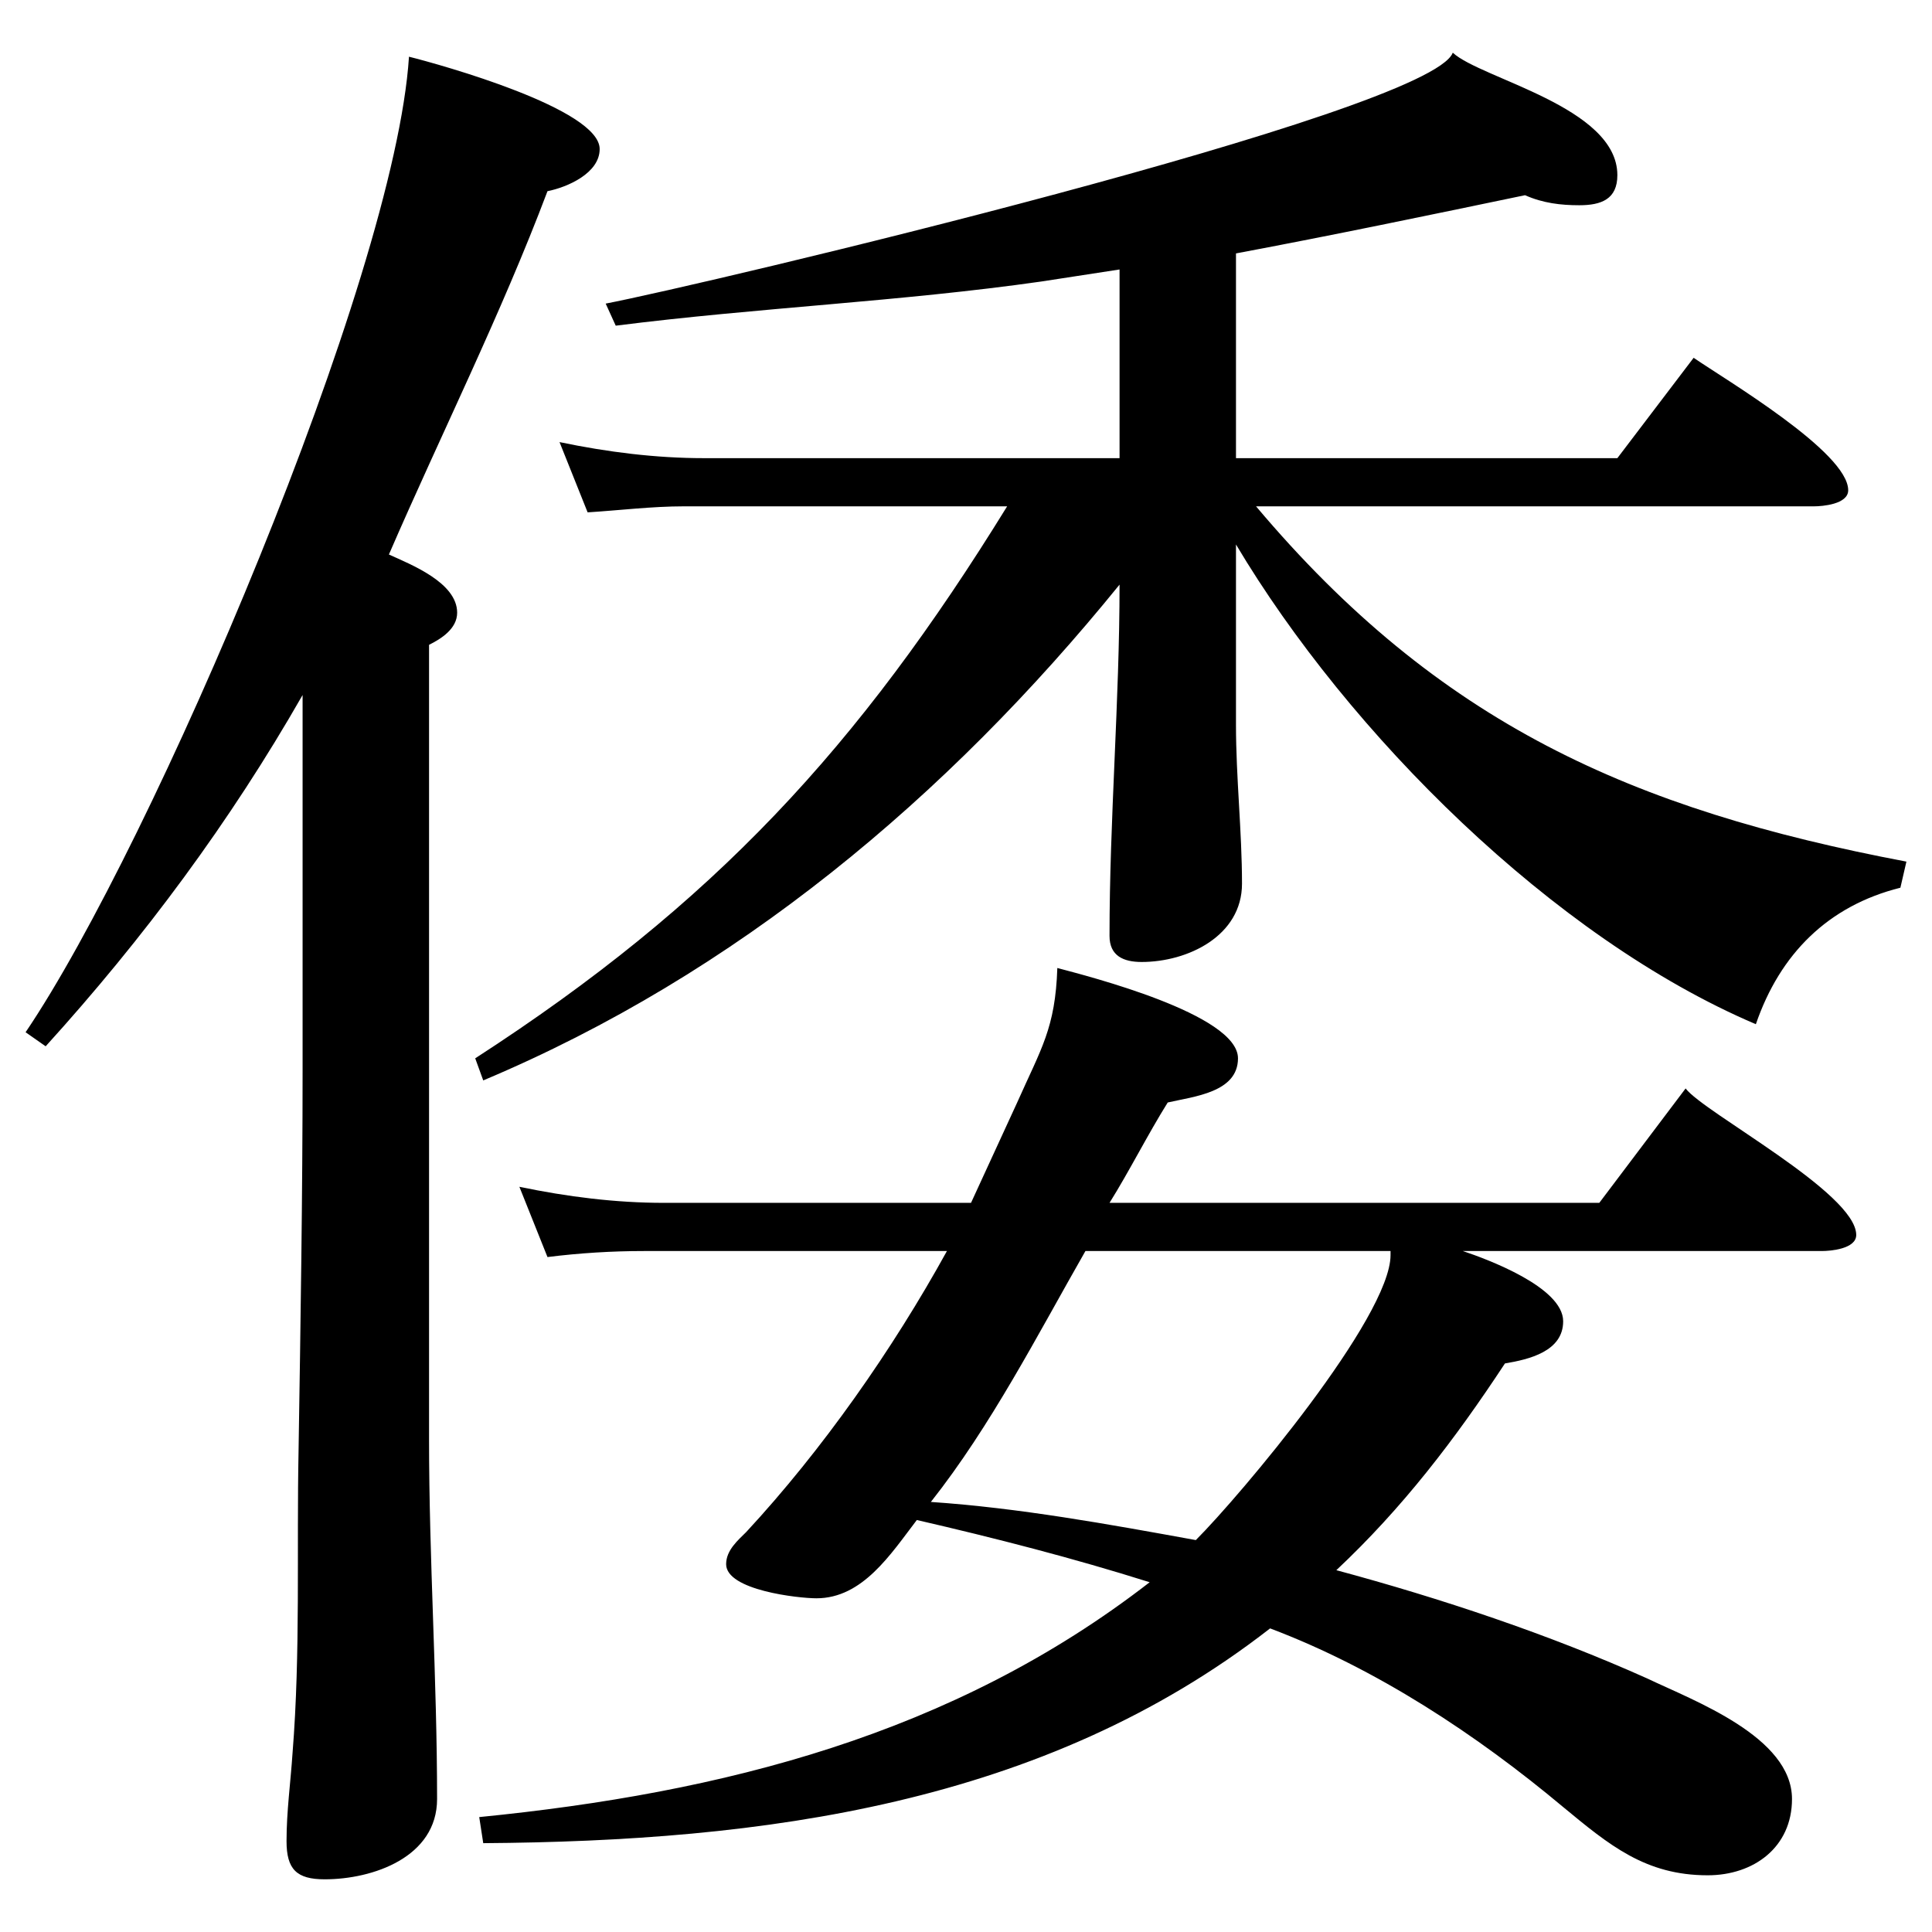
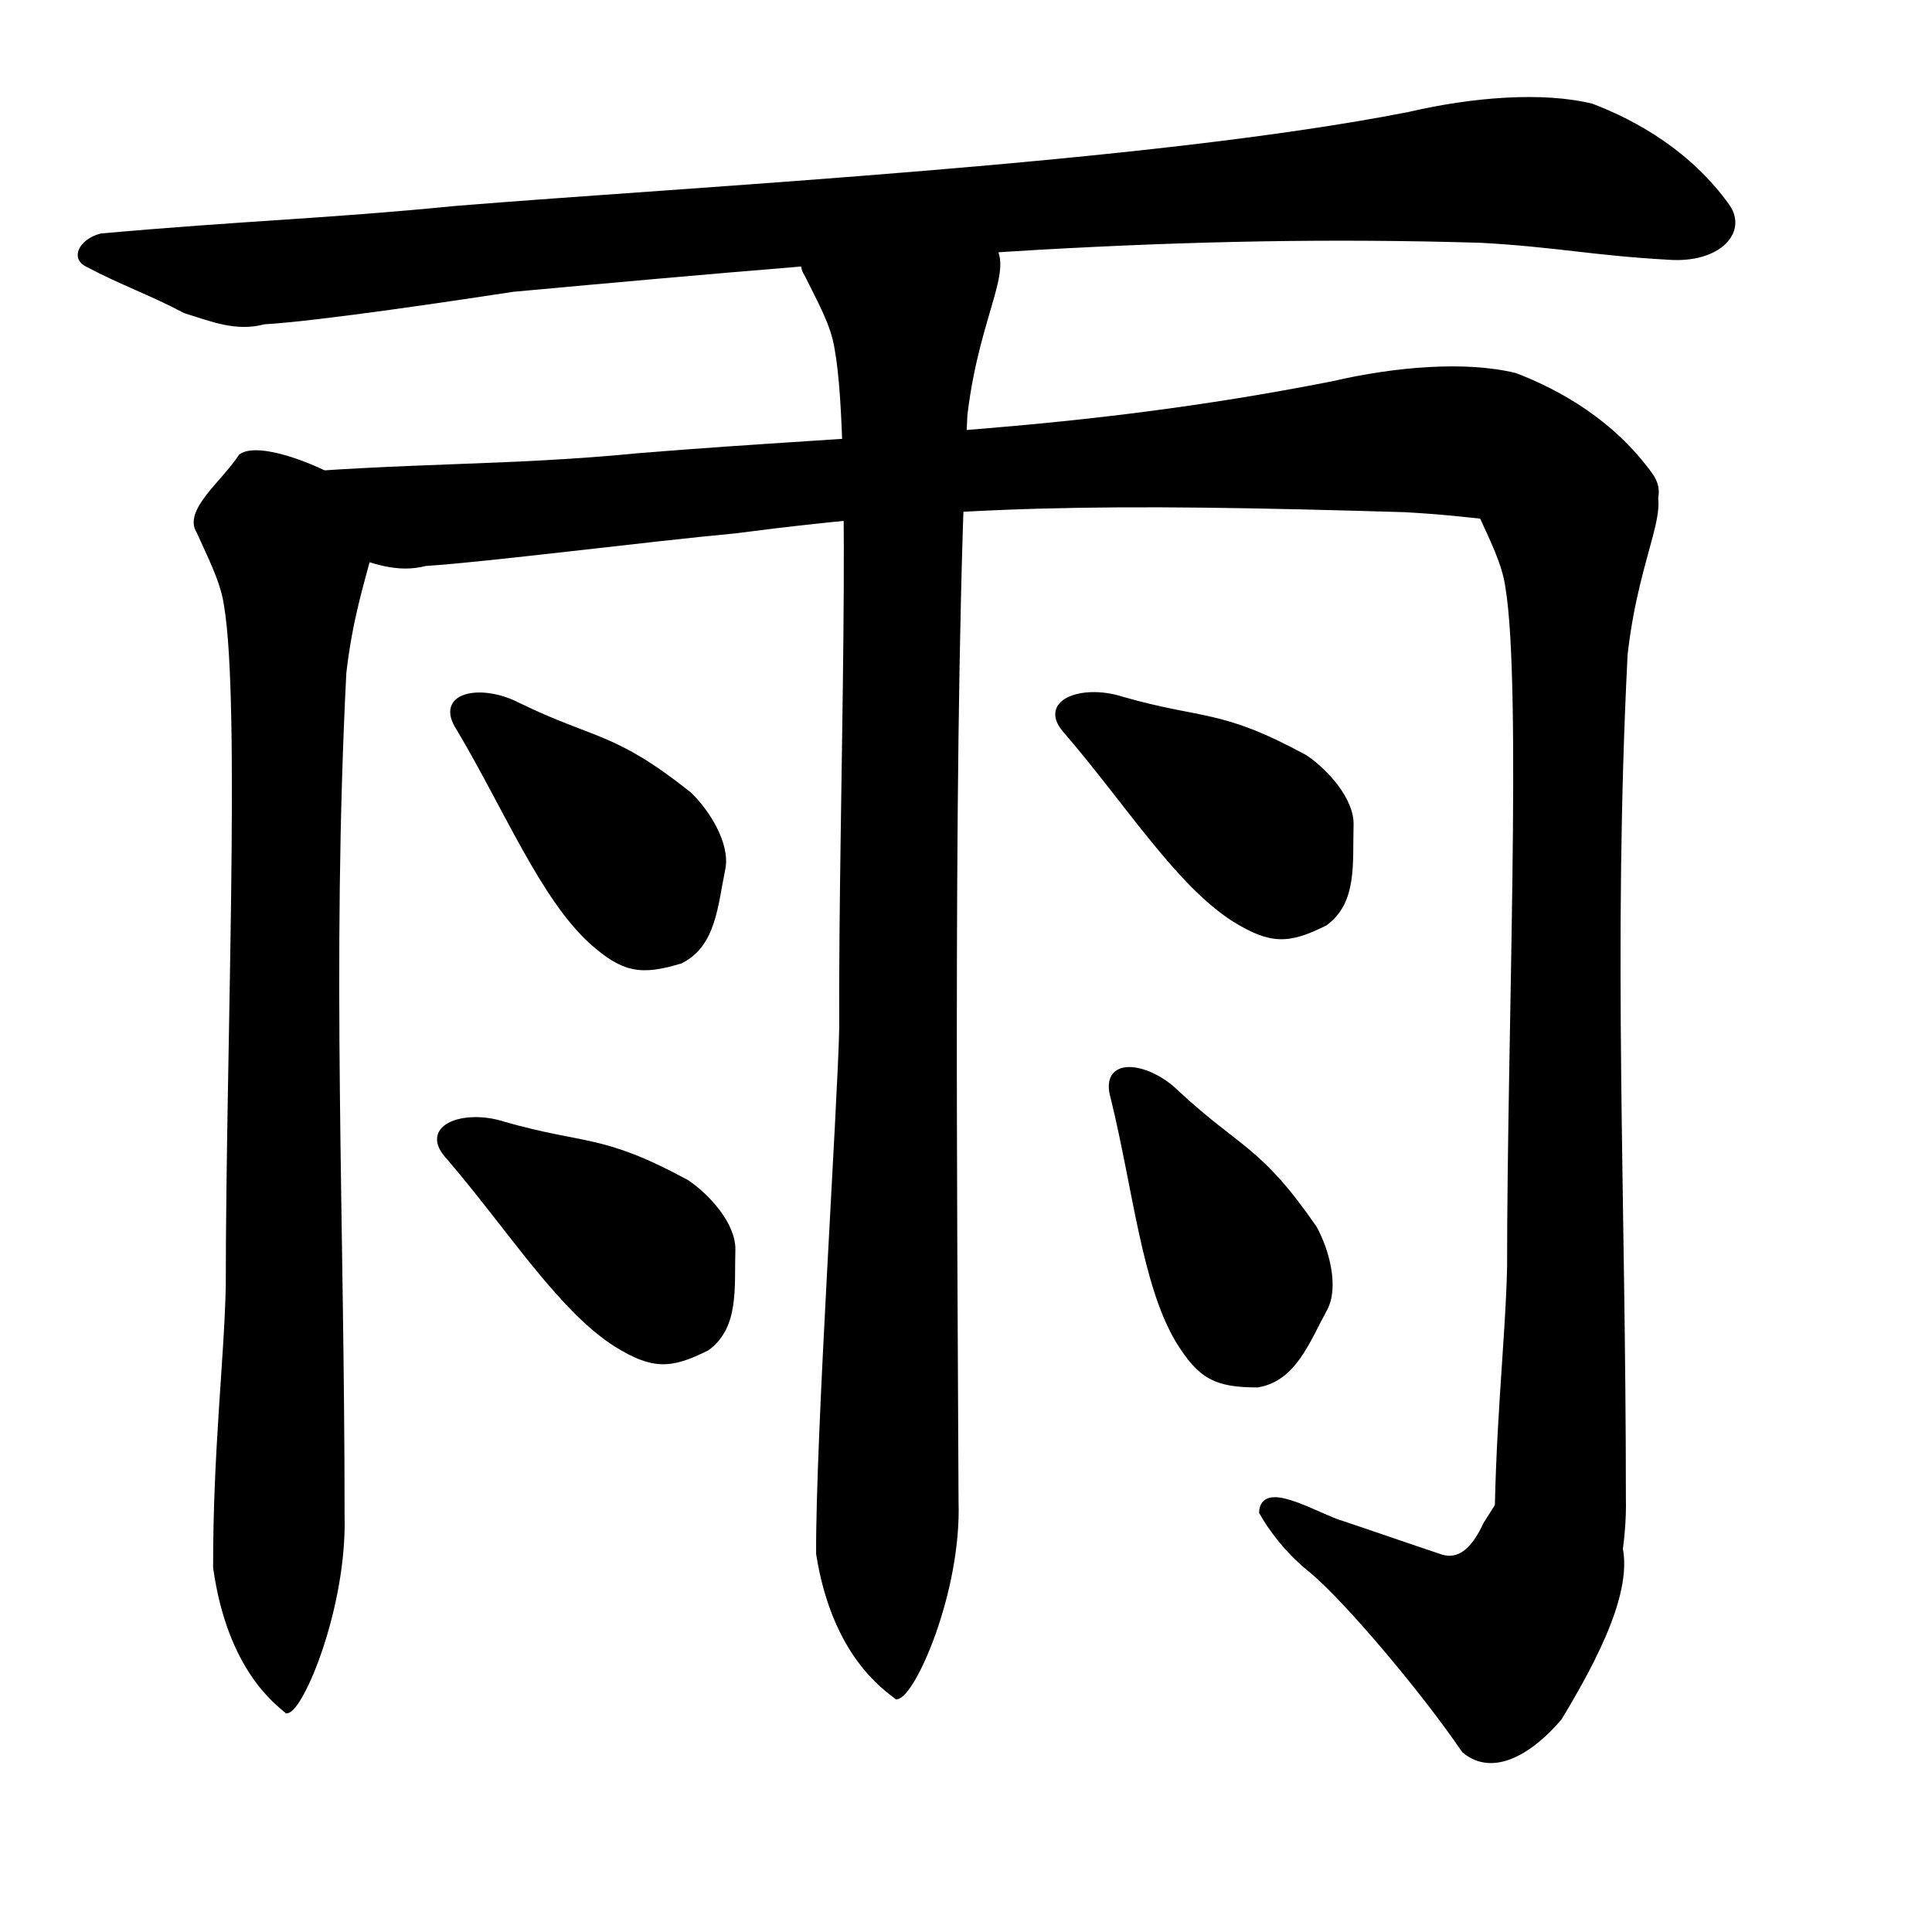
- <svg xmlns="http://www.w3.org/2000/svg" version="1.0" width="770" height="770" viewBox="0 0 770 770" id="svg2" xml:space="preserve">
-   <defs id="defs9" />
-   <path d="m 154.999,221 c 8.8,4 27.2,11.2 27.2,23.2 0,6.4 -6.4,10.4 -11.2,12.8 v 316.802 c 0,48 3.2,95.2 3.2,143.2 0,23.2 -25.6,32 -44.8,32 -11.2,0 -15.2,-4 -15.2,-15.199 0,-12 1.6,-23.201 2.4,-35.201 3.2,-40 1.6,-80.8 2.4,-120.8 0.8,-50.4 1.6,-101.601 1.6,-152.001 v -148.8 c -28.8,50.4 -63.2,96.8 -102.4,140 l -8,-5.601 c 50.4,-74.4 147.2,-300.801 152.8,-388.801 12.8,3.2 76,20.8 76,36.8 0,9.6 -12.8,15.2 -20.8,16.8 -18.4,48.801 -42.4,96.801 -63.2,144.801 z m 337.601,-38.4 h 152 l 30.4,-40 c 12.8,8.8 61.601,37.601 61.601,52.8 0,5.6 -10.4,6.4 -13.601,6.4 H 500.6 c 72.8,86.4 149.601,120.8 259.201,141.6 l -2.4,10.4 c -28.8,7.2 -48,26.4 -57.601,54.4 -80.8,-34.4 -162.4,-116.001 -207.2,-191.201 v 72 c 0,20.8 2.399,42.4 2.399,63.2 0,20.8 -21.6,31.2 -40,31.2 -7.199,0 -12.8,-2.4 -12.8,-10.4 0,-46.4 4,-93.601 4,-140.001 -68.8,84.801 -152.801,155.201 -253.601,197.602 l -3.2,-8.801 c 95.2,-61.6 152.8,-124 212.001,-220 h -128.8 c -12.8,0 -25.6,1.6 -38.4,2.4 l -11.2,-28 c 19.2,4 38.4,6.4 57.6,6.4 H 446.2 v -75.2 c -10.399,1.6 -20.8,3.2 -31.2,4.8 -56,8 -112.8,10.4 -169.601,17.6 l -4,-8.8 c 37.6,-7.2 328.802,-76 337.602,-100 11.2,10.4 65.6,21.6 65.6,48.8 0,9.6 -6.399,12 -15.2,12 -7.199,0 -14.399,-0.8 -21.6,-4 -38.4,8 -76.801,16 -115.2,23.2 v 81.601 z m -301.601,541.602 c 96.801,-9.601 188.801,-32.8 267.201,-93.601 -30.399,-9.6 -61.601,-17.6 -92.8,-24.8 -10.4,13.601 -21.6,31.2 -40,31.2 -7.2,0 -36,-3.2 -36,-13.6 0,-5.601 4.8,-9.601 8,-12.801 30.4,-32.8 58.4,-72.801 80,-112 H 256.6 c -12.8,0 -25.6,0.8 -38.4,2.4 L 207,472.998 c 19.2,4 38.4,6.4 57.6,6.4 H 387 l 18.4,-40.001 c 9.6,-21.6 15.199,-29.6 16,-53.6 12,3.2 72,18.4 72,36 0,13.6 -17.6,15.2 -28,17.6 -8,12.801 -15.2,27.201 -23.2,40.001 h 195.201 l 34.399,-45.601 c 7.2,9.6 68.001,41.601 68.001,58.4 0,5.6 -10.4,6.4 -13.601,6.4 H 583 c 9.6,3.199 40,14.4 40,28 0,12 -13.601,15.199 -23.2,16.8 -20,30.4 -40.801,57.601 -67.2,82.4 41.601,11.2 84.8,25.601 124,43.2 18.4,8.8 57.601,23.2 57.601,48 0,19.2 -15.2,30.4 -33.6,30.4 -24.801,0 -39.2,-12 -57.601,-27.2 -34.4,-28.8 -74.4,-55.2 -116.801,-71.2 -90.399,70.4 -202.4,84.801 -313.601,85.6 l -1.599,-10.396 z m 241.6,-225.601 c -19.199,33.6 -37.6,69.6 -61.6,100 35.2,2.4 70.4,8.801 105.6,15.2 17.601,-17.601 77.602,-88.8 77.602,-113.601 v -1.6 H 432.599 z" id="path5" />
+ <svg xmlns="http://www.w3.org/2000/svg" width="150pt" height="150pt" id="svg2" version="1.0">
+   <defs id="defs4" />
+   <g id="layer1">
+     <path id="path4728" d="M 10.423,24.173 C 25.383,22.833 33.566,22.661 47.124,21.321 C 71.961,19.294 118.857,16.891 145.798,11.593 C 152.381,10.061 159.664,9.463 164.845,10.735 C 169.49,12.507 175.069,15.681 179.013,21.193 C 181.006,24.024 178.093,27.322 172.608,26.882 C 164.94,26.456 161.01,25.562 153.342,25.136 C 122.319,24.208 95.697,26.298 53.152,30.206 C 47.827,31.016 33.174,33.229 27.381,33.572 C 24.378,34.356 21.843,33.27 19.074,32.418 C 15.453,30.501 12.533,29.519 8.911,27.602 C 7.234,26.77 8.128,24.771 10.423,24.173 z " style="fill:#000000;fill-opacity:1;fill-rule:evenodd;stroke:none;stroke-width:0.2;stroke-linecap:butt;stroke-linejoin:miter;stroke-miterlimit:4;stroke-dasharray:none;stroke-opacity:1" />
+     <path style="fill:#000000;fill-opacity:1;fill-rule:evenodd;stroke:#000000;stroke-width:0.464px;stroke-linecap:butt;stroke-linejoin:miter;stroke-opacity:1" d="M 88.185,20.544 C 90.389,19.022 99.09,22.262 102.097,24.802 C 105.346,27.28 101.242,31.775 99.915,42.944 C 98.373,73.24 98.868,124.689 98.997,155.429 C 99.304,164.789 94.514,175.526 92.821,175.679 C 91.707,174.796 86.362,171.31 84.717,160.852 C 84.651,148.776 86.959,114.173 87.107,106.432 C 87.007,82.362 88.524,46.27 86.617,36.03 C 86.229,33.512 84.762,30.998 83.491,28.393 C 81.963,26.265 86.205,23.354 88.185,20.544 z " id="path4730" />
+     <path style="fill:#000000;fill-opacity:1;fill-rule:evenodd;stroke:#000000;stroke-width:0.445px;stroke-linecap:butt;stroke-linejoin:miter;stroke-opacity:1" d="M 157.558,45.276 C 159.592,43.764 167.589,47.04 170.347,49.593 C 173.328,52.083 169.534,56.562 168.269,67.725 C 166.733,98.014 168.088,124.237 168.088,154.977 C 168.336,164.338 163.885,175.055 162.326,175.201 C 161.304,174.313 156.398,170.805 154.924,160.341 C 154.91,148.265 156.07,138.899 156.236,131.159 C 156.236,107.089 157.772,71.004 156.055,60.755 C 155.708,58.236 154.368,55.716 153.208,53.106 C 151.809,50.972 155.725,48.078 157.558,45.276 z " id="path4734" />
+     <path style="fill:#000000;fill-opacity:1;fill-rule:evenodd;stroke:#000000;stroke-width:0.445px;stroke-linecap:butt;stroke-linejoin:miter;stroke-opacity:1" d="M 161.576,144.821 C 164.291,148.847 166.193,153.778 167.462,159.25 C 169.317,163.951 165.118,171.815 161.462,177.871 C 158.577,181.252 154.607,183.819 151.541,181.237 C 147.191,174.857 139.317,165.586 135.78,162.639 C 133.227,160.609 131.487,158.218 130.56,156.549 C 130.731,153.516 135.6,156.445 138.391,157.476 C 141.871,158.636 145.712,159.977 149.192,161.137 C 151.022,161.693 152.491,160.533 153.78,157.747 C 156.68,153.107 158.947,150.093 161.576,144.821 z " id="path4736" />
+     <path id="path4738" d="M 24.918,47.217 C 26.952,45.705 34.949,48.981 37.707,51.534 C 40.688,54.025 36.894,58.503 35.629,69.666 C 34.093,99.955 35.448,126.178 35.448,156.918 C 35.696,166.28 31.245,176.996 29.686,177.143 C 28.664,176.254 23.758,172.746 22.284,162.282 C 22.27,150.206 23.43,140.84 23.596,133.1 C 23.596,109.03 25.132,72.945 23.415,62.696 C 23.068,60.177 21.728,57.657 20.568,55.047 C 19.169,52.913 23.085,50.019 24.918,47.217 z " style="fill:#000000;fill-opacity:1;fill-rule:evenodd;stroke:#000000;stroke-width:0.445px;stroke-linecap:butt;stroke-linejoin:miter;stroke-opacity:1" />
+     <path style="fill:#000000;fill-opacity:1;fill-rule:evenodd;stroke:none;stroke-width:0.2;stroke-linecap:butt;stroke-linejoin:miter;stroke-miterlimit:4;stroke-dasharray:none;stroke-opacity:1" d="M 27.134,49.186 C 42.094,47.846 52.574,48.248 66.132,46.908 C 90.969,44.882 110.934,44.775 137.875,39.477 C 144.457,37.945 151.741,37.347 156.922,38.619 C 161.567,40.391 167.146,43.566 171.09,49.077 C 173.083,51.908 170.17,55.206 164.685,54.766 C 157.017,54.34 153.087,53.447 145.419,53.021 C 114.396,52.092 98.901,52.242 76.1,55.218 C 67.329,56.029 49.884,58.242 44.092,58.585 C 41.089,59.369 38.554,58.283 35.785,57.431 C 32.163,55.514 29.243,54.532 25.622,52.615 C 23.945,51.783 24.838,49.784 27.134,49.186 z " id="path4742" />
+     <path style="fill:#000000;fill-opacity:1;fill-rule:evenodd;stroke:#000000;stroke-width:0.445px;stroke-linecap:butt;stroke-linejoin:miter;stroke-opacity:1" d="M 47.492,75.482 C 52.451,83.834 56.151,92.916 61.227,97.532 C 64.543,100.462 66.344,100.776 70.465,99.525 C 73.921,97.818 74.081,93.716 74.877,89.876 C 75.34,87.374 73.293,84.055 71.37,82.198 C 63.39,75.871 61.638,76.848 53.614,72.94 C 49.84,70.983 45.049,71.805 47.492,75.482 z " id="path4753" />
+     <path id="path4755" d="M 46.451,119.861 C 52.774,127.234 57.981,135.543 63.776,139.218 C 67.546,141.533 69.375,141.533 73.22,139.591 C 76.33,137.314 75.781,133.246 75.904,129.326 C 75.93,126.782 73.343,123.865 71.129,122.366 C 62.179,117.507 60.621,118.772 52.044,116.302 C 47.989,115.024 43.412,116.658 46.451,119.861 z " style="fill:#000000;fill-opacity:1;fill-rule:evenodd;stroke:#000000;stroke-width:0.445px;stroke-linecap:butt;stroke-linejoin:miter;stroke-opacity:1" />
+     <path style="fill:#000000;fill-opacity:1;fill-rule:evenodd;stroke:#000000;stroke-width:0.445px;stroke-linecap:butt;stroke-linejoin:miter;stroke-opacity:1" d="M 110.447,75.863 C 116.77,83.236 121.977,91.546 127.773,95.22 C 131.543,97.535 133.371,97.535 137.216,95.593 C 140.326,93.317 139.777,89.248 139.901,85.329 C 139.927,82.785 137.339,79.867 135.125,78.369 C 126.175,73.51 124.618,74.774 116.041,72.305 C 111.986,71.027 107.408,72.661 110.447,75.863 z " id="path4757" />
+     <path id="path4759" d="M 115.211,113.707 C 117.52,123.142 118.41,132.908 121.919,138.804 C 124.237,142.573 125.868,143.399 130.175,143.405 C 133.978,142.779 135.327,138.902 137.208,135.461 C 138.381,133.203 137.391,129.432 136.093,127.094 C 130.305,118.715 128.344,119.139 121.809,113.061 C 118.769,110.088 113.947,109.477 115.211,113.707 z " style="fill:#000000;fill-opacity:1;fill-rule:evenodd;stroke:#000000;stroke-width:0.445px;stroke-linecap:butt;stroke-linejoin:miter;stroke-opacity:1" />
+   </g>
</svg>
